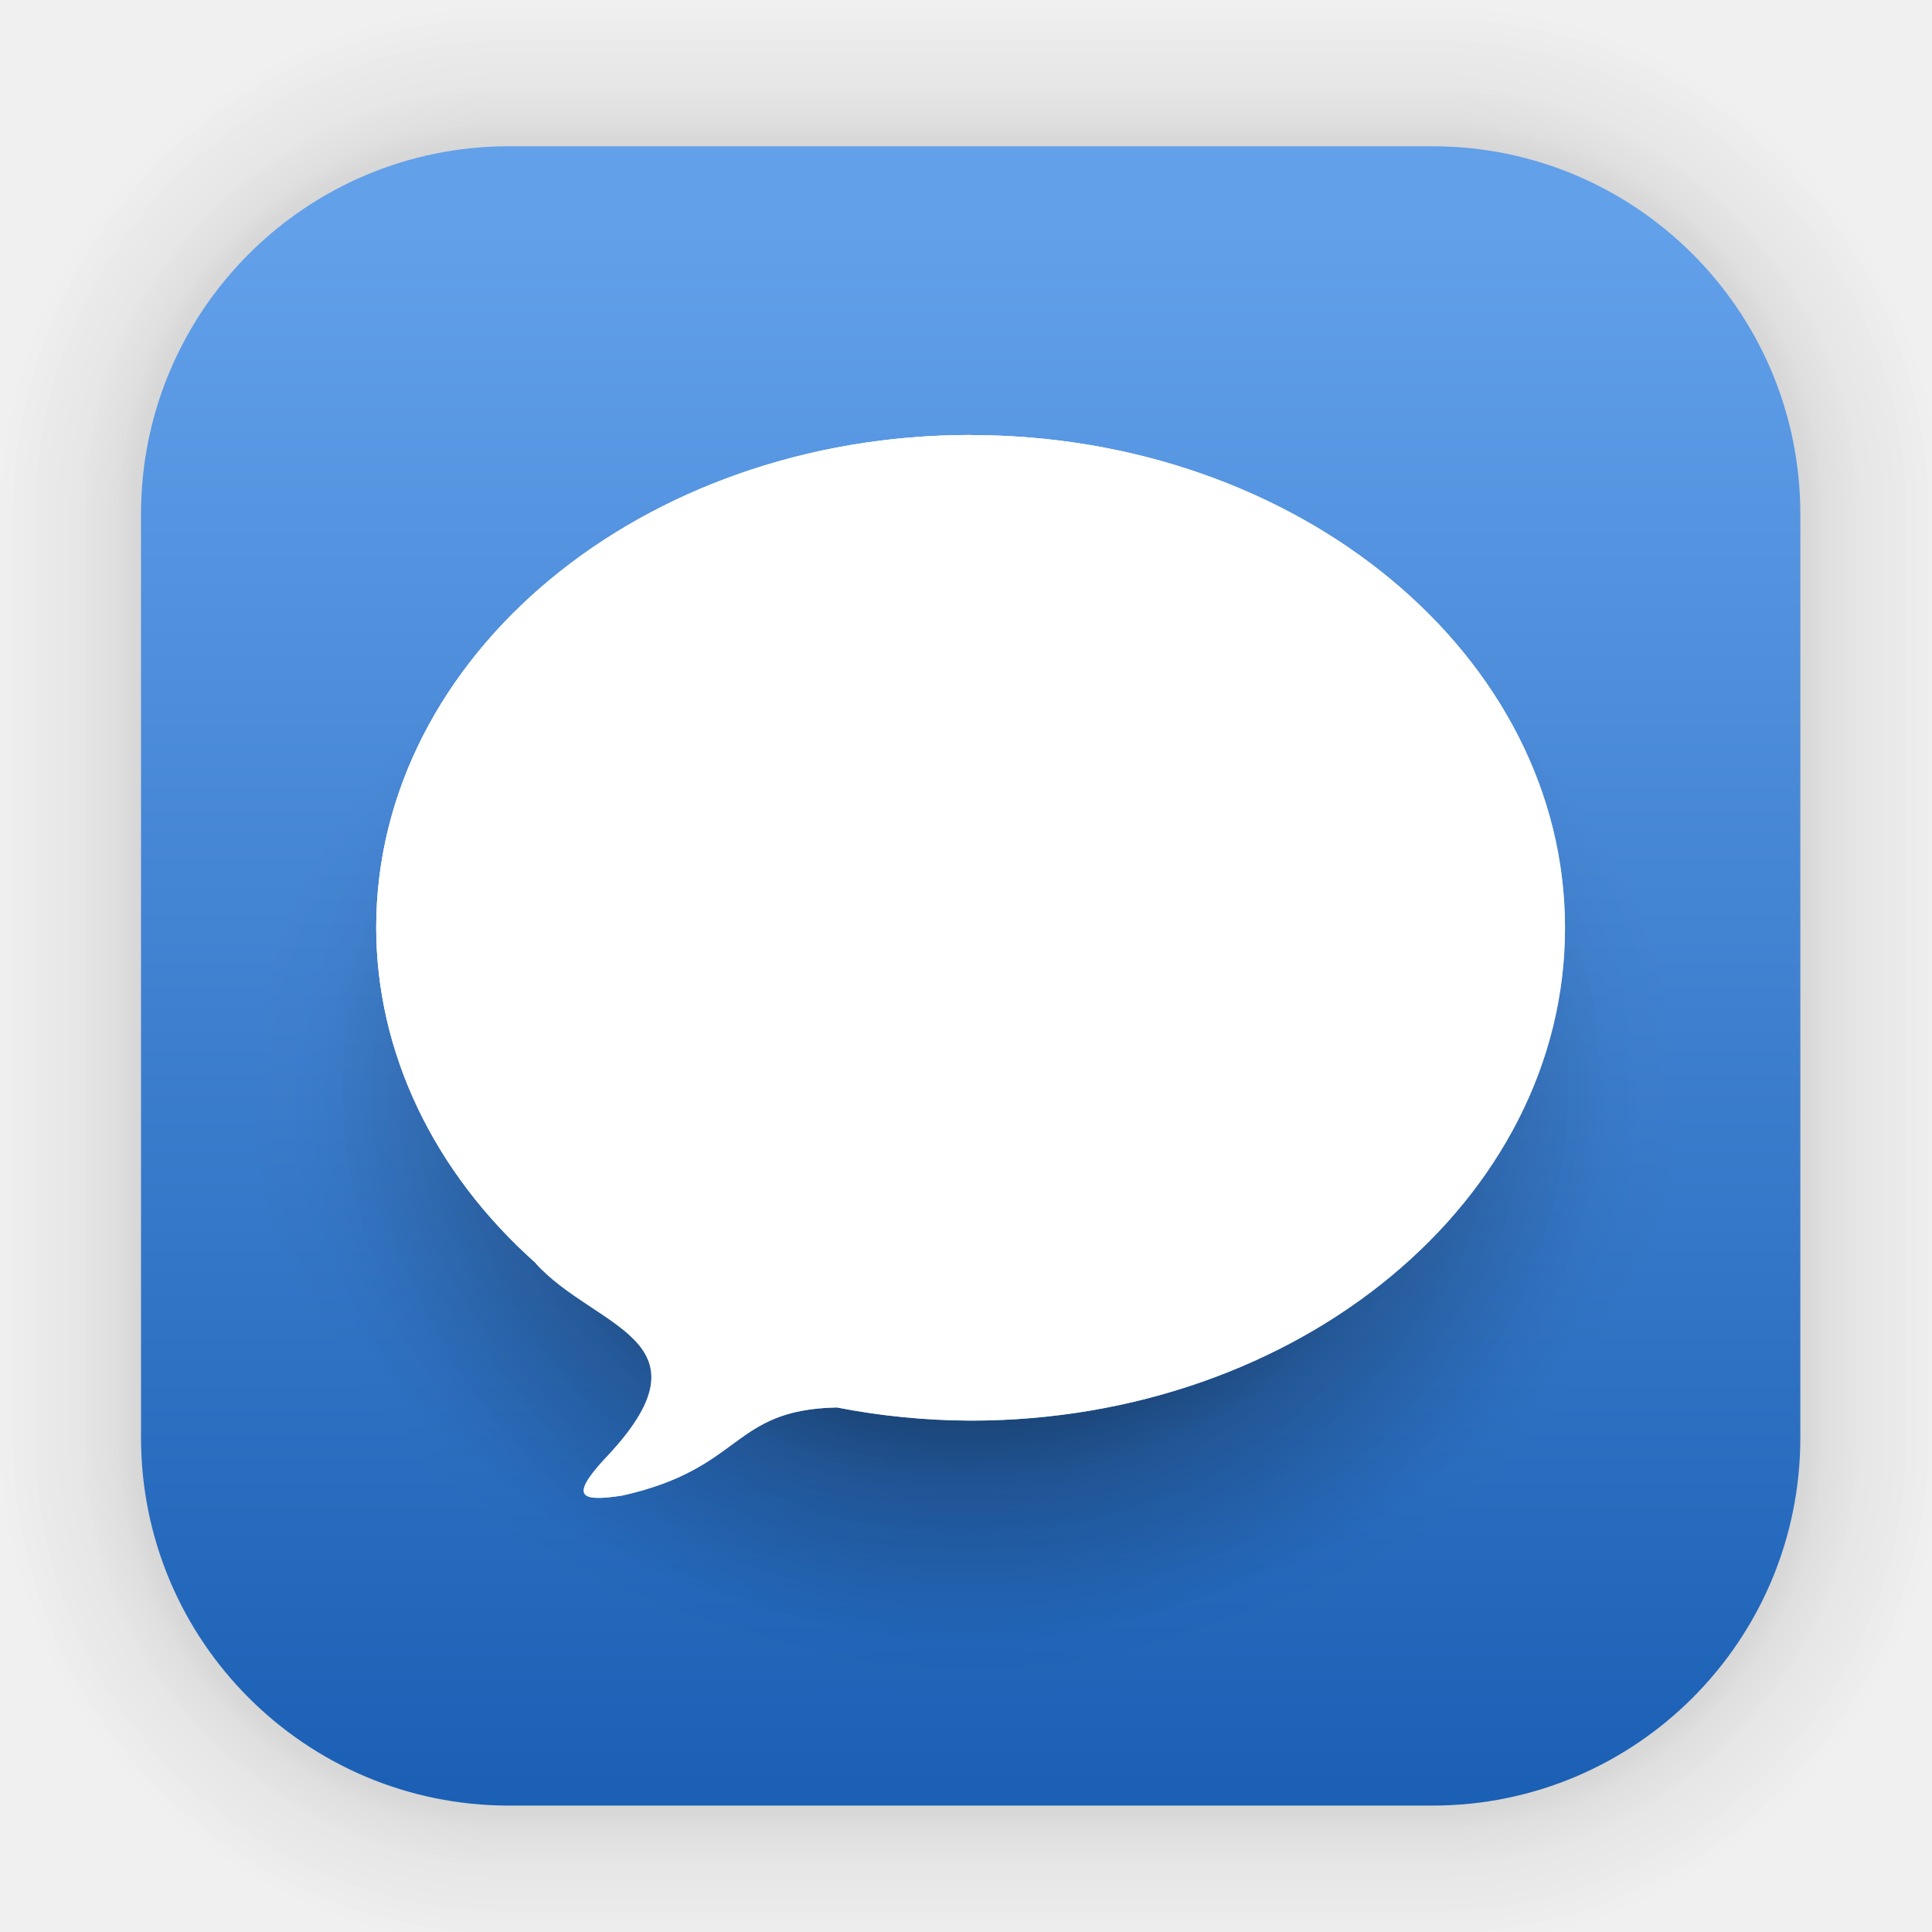
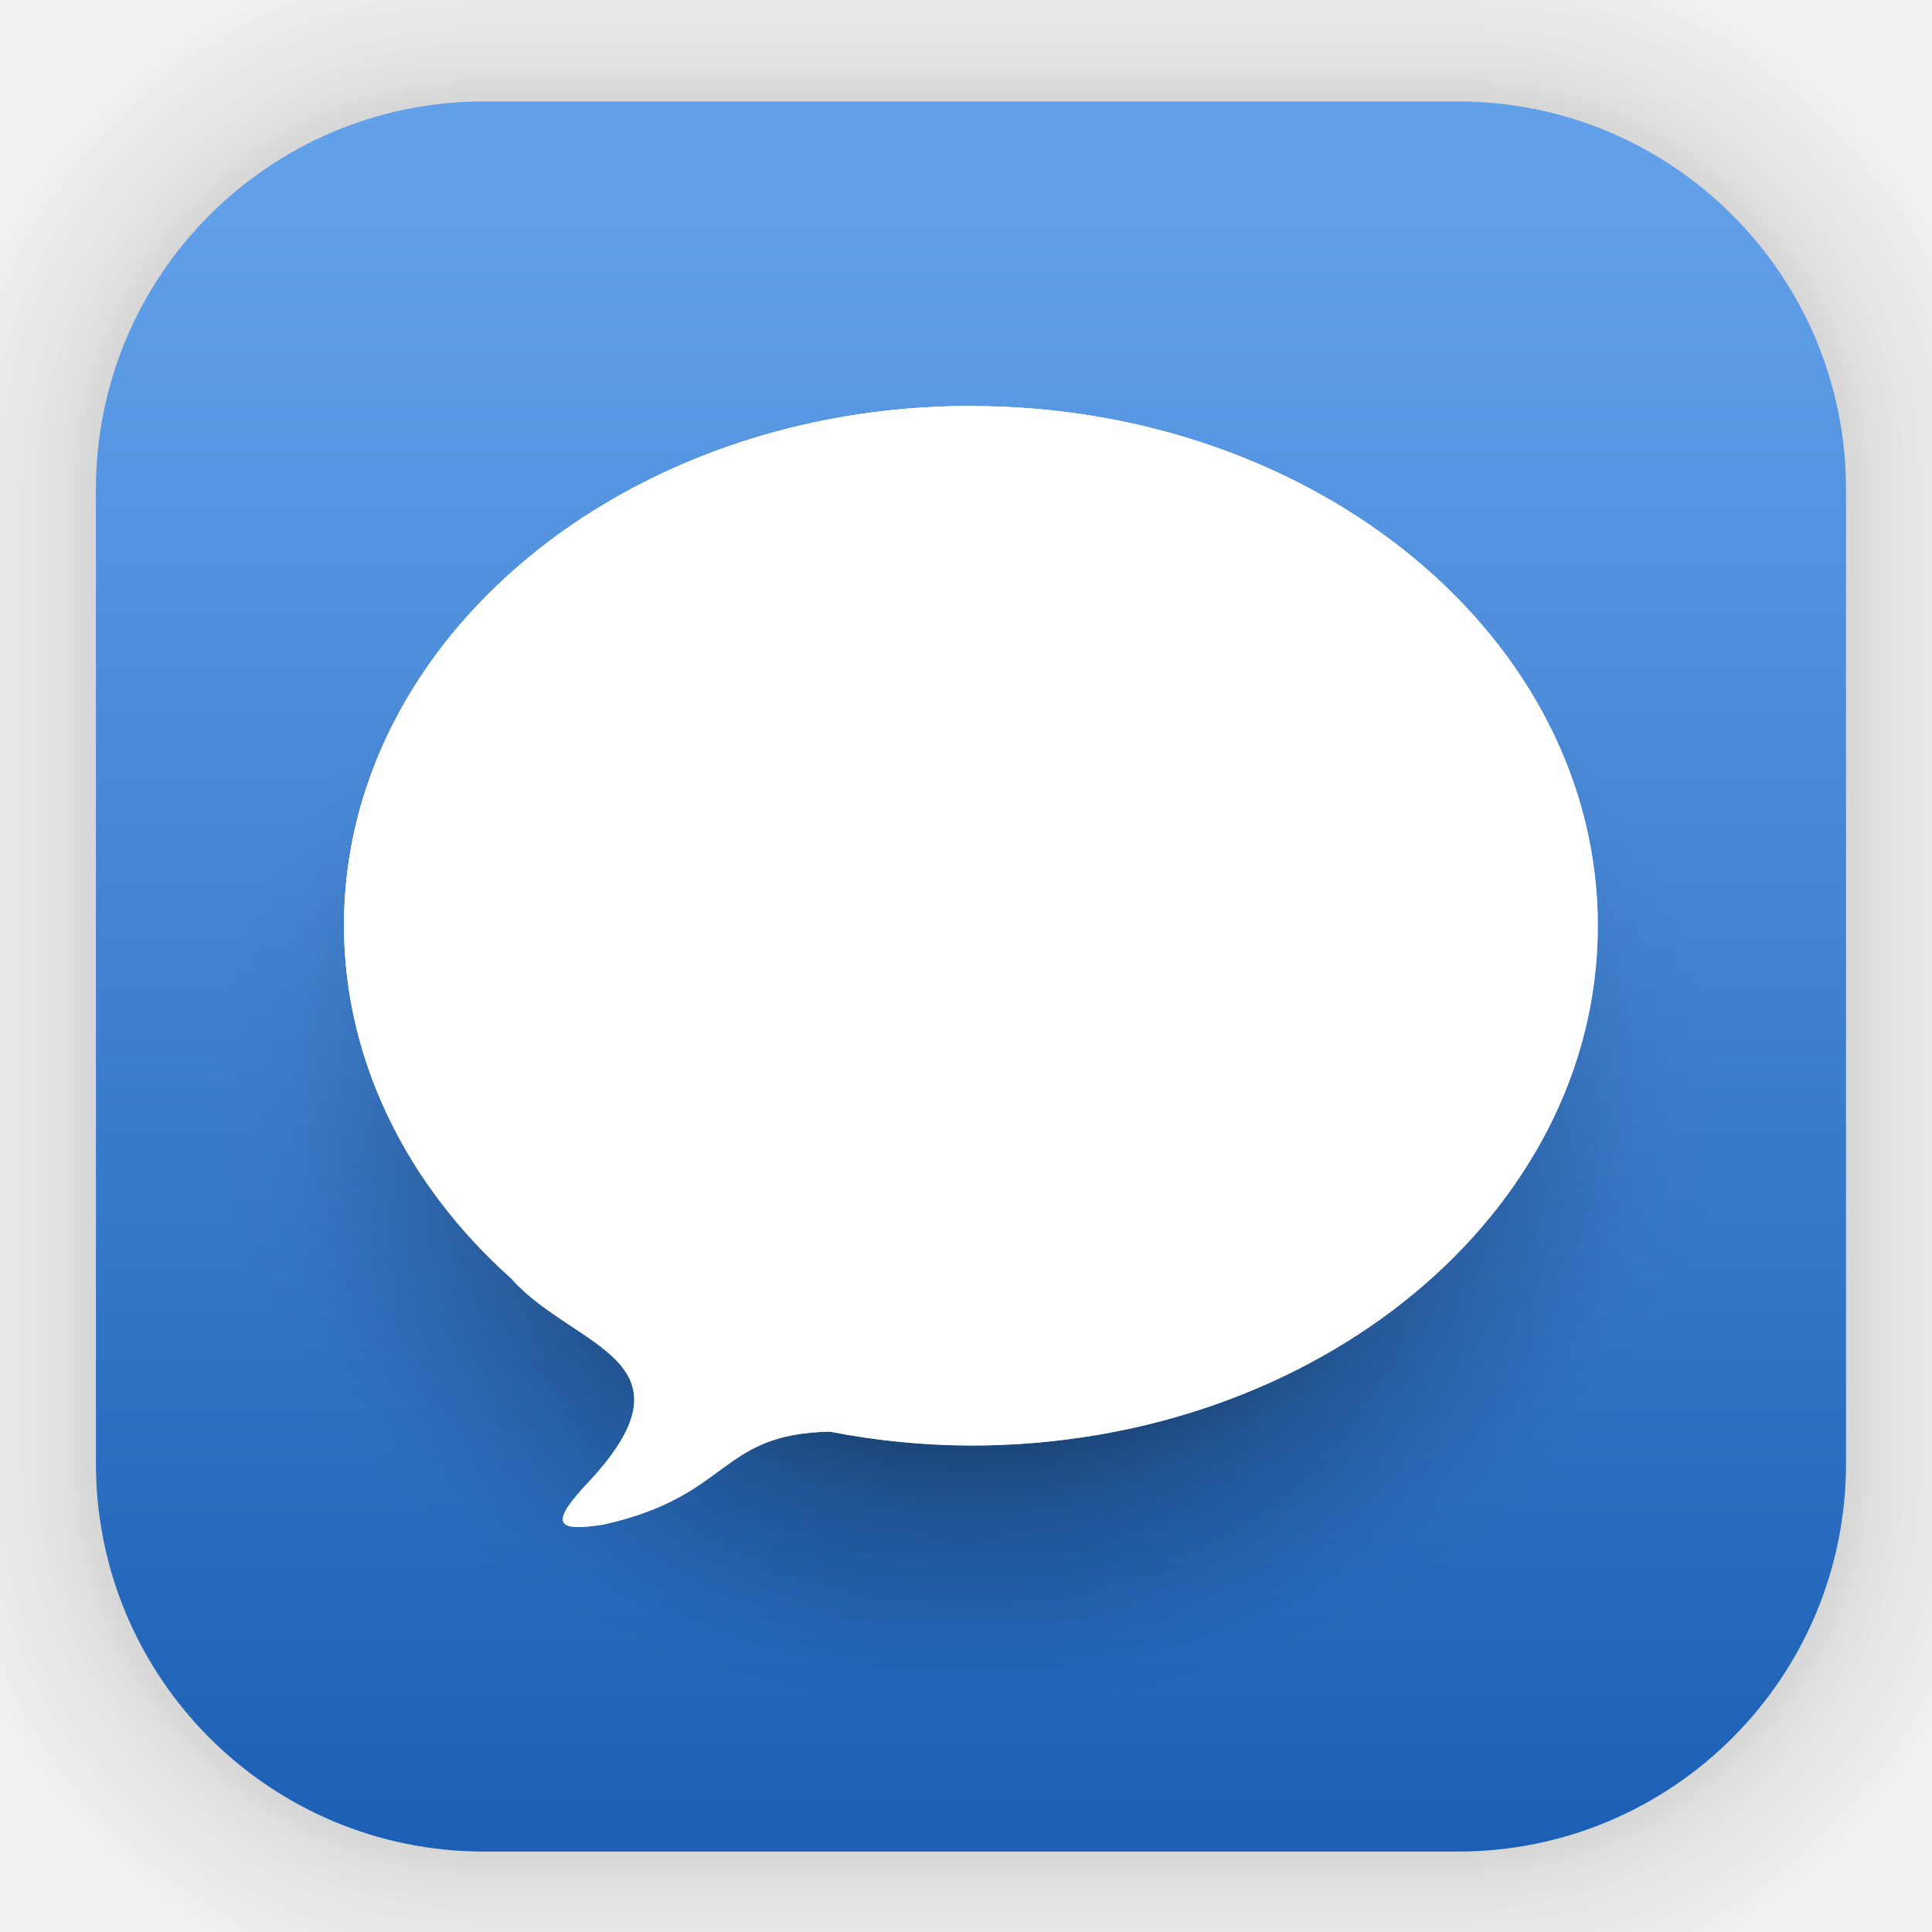
- <svg xmlns="http://www.w3.org/2000/svg" xmlns:xlink="http://www.w3.org/1999/xlink" id="svg2017" width="512" height="512" version="1.1" viewBox="0 0 33.867 33.867">
+ <svg xmlns="http://www.w3.org/2000/svg" xmlns:xlink="http://www.w3.org/1999/xlink" id="svg2017" width="512" height="512" version="1.1" viewBox="0.878 0.878 32.11 32.11">
  <defs id="defs2011">
    <linearGradient id="linearGradient1632" x1="132.21" x2="132.21" y1="42.152" y2="70.68" gradientTransform="matrix(.97573 0 0 .97573 -111.7 -37.158)" gradientUnits="userSpaceOnUse">
      <stop id="stop1626" stop-color="#38b0fb" offset="0" style="stop-color:#62a0ea;stop-opacity:1" />
      <stop id="stop1628" stop-color="#1655c4" offset="1" style="stop-color:#1a5fb4;stop-opacity:1" />
    </linearGradient>
    <radialGradient id="radialGradient3815" cx="24.249" cy="24.25" r="9.633" gradientTransform="matrix(1.3154 0 0 1.0631 -14.978 -6.544)" gradientUnits="userSpaceOnUse" xlink:href="#linearGradient5489" />
    <linearGradient id="linearGradient5489">
      <stop id="stop5461" offset="0" />
      <stop id="stop3053" stop-opacity=".82" offset=".297" />
      <stop id="stop3322" stop-opacity=".749" offset=".335" />
      <stop id="stop3320" stop-opacity=".439" offset=".409" />
      <stop id="stop3327" stop-opacity=".396" offset=".514" />
      <stop id="stop3332" stop-opacity=".353" offset=".554" />
      <stop id="stop3336" stop-opacity=".208" offset=".656" />
      <stop id="stop3334" stop-opacity=".078" offset=".82" />
      <stop id="stop3293" stop-opacity=".024" offset=".899" />
      <stop id="stop3049" stop-opacity=".012" offset=".933" />
      <stop id="stop5485" stop-opacity="0" offset=".992" />
      <stop id="stop5487" stop-opacity="0" offset="1" />
    </linearGradient>
    <radialGradient id="radialGradient3340" cx="24.249" cy="24.25" r="9.633" gradientTransform="matrix(1.2443 0 0 1.171 -13.159 -9.4913)" gradientUnits="userSpaceOnUse" xlink:href="#linearGradient5489" />
    <radialGradient id="radialGradient976" cx="13.361" cy="8.829" r="10.419" gradientTransform="matrix(1.5002 .52586 -.43578 1.2432 -3.0582 -8.8118)" gradientUnits="userSpaceOnUse">
      <stop id="stop970" stop-color="#f9fbfc" offset="0" />
      <stop id="stop982" stop-color="#dee8f0" offset=".648" />
      <stop id="stop988" stop-color="#c9d9e4" offset=".75" />
      <stop id="stop990" stop-color="#b9cde0" offset=".848" />
      <stop id="stop986" stop-color="#b0cae2" offset=".916" />
      <stop id="stop972" stop-color="#a6c5eb" offset="1" />
    </radialGradient>
    <radialGradient id="radialGradient1006" cx="23.007" cy="23.284" r="10.419" gradientTransform="matrix(1.7437 -.0087357 .0071153 1.4202 -17.522 -11.116)" gradientUnits="userSpaceOnUse">
      <stop id="stop998" stop-color="#f9fafc" stop-opacity="0" offset="0" />
      <stop id="stop1008" stop-color="#9ca1a7" stop-opacity=".024" offset=".406" />
      <stop id="stop1022" stop-color="#b5bbbf" stop-opacity=".027" offset=".483" />
      <stop id="stop1024" stop-color="#e6e9eb" stop-opacity=".012" offset=".637" />
      <stop id="stop1000" stop-color="#e0e9ef" offset="1" />
    </radialGradient>
    <linearGradient id="linearGradient3311" x1="6.519" x2="27.357" y1="16.895" y2="16.895" gradientTransform="translate(.075813 .045553)" gradientUnits="userSpaceOnUse">
      <stop id="stop1030" stop-color="#cde5fa" offset="0" />
      <stop id="stop1040" stop-color="#d1dde7" stop-opacity="0" offset=".743" />
      <stop id="stop1032" stop-color="#d1dbe7" stop-opacity="0" offset="1" />
    </linearGradient>
    <radialGradient id="radialGradient1090" cx="19.69" cy="23.638" r="1.075" gradientTransform="matrix(.84712 .5314 -1.4832 2.3645 29.298 -40.985)" gradientUnits="userSpaceOnUse">
      <stop id="stop1084" stop-color="#fff" offset="0" />
      <stop id="stop1086" stop-color="#fff" stop-opacity="0" offset="1" />
    </radialGradient>
  </defs>
  <g id="layer1">
    <g id="g1702" transform="matrix(.97573 0 0 .97573 -65.673 -37.158)" fill="none" opacity=".297" stroke="#000" stroke-linecap="round" stroke-linejoin="round" stroke-opacity=".02">
      <rect id="rect1634" x="69.84" y="40.71" width="29.811" height="29.811" rx="6.61" ry="6.61" stroke-width=".1" />
      <rect id="rect1638" x="69.84" y="40.71" width="29.811" height="29.811" rx="6.61" ry="6.61" stroke-width=".2" />
      <rect id="rect1640" x="69.84" y="40.71" width="29.811" height="29.811" rx="6.61" ry="6.61" stroke-width=".3" />
      <rect id="rect1642" x="69.84" y="40.71" width="29.811" height="29.811" rx="6.61" ry="6.61" stroke-width=".4" />
      <rect id="rect1644" x="69.84" y="40.71" width="29.811" height="29.811" rx="6.61" ry="6.61" stroke-width=".5" />
      <rect id="rect1646" x="69.84" y="40.71" width="29.811" height="29.811" rx="6.61" ry="6.61" stroke-width=".6" />
      <rect id="rect1648" x="69.84" y="40.71" width="29.811" height="29.811" rx="6.61" ry="6.61" stroke-width=".7" />
      <rect id="rect1650" x="69.84" y="40.71" width="29.811" height="29.811" rx="6.61" ry="6.61" stroke-width=".8" />
      <rect id="rect1652" x="69.84" y="40.71" width="29.811" height="29.811" rx="6.61" ry="6.61" />
      <rect id="rect1654" x="69.84" y="40.71" width="29.811" height="29.811" rx="6.61" ry="6.61" stroke-width="1.2" />
      <rect id="rect1656" x="69.84" y="40.71" width="29.811" height="29.811" rx="6.61" ry="6.61" stroke-width="1.4" />
      <rect id="rect1658" x="69.84" y="40.71" width="29.811" height="29.811" rx="6.61" ry="6.61" stroke-width="1.6" />
      <rect id="rect1660" x="69.84" y="40.71" width="29.811" height="29.811" rx="6.61" ry="6.61" stroke-width="1.8" />
      <rect id="rect1662" x="69.84" y="40.71" width="29.811" height="29.811" rx="6.61" ry="6.61" stroke-width="2" />
      <rect id="rect1664" x="69.84" y="40.71" width="29.811" height="29.811" rx="6.61" ry="6.61" stroke-width="2.2" />
      <rect id="rect1666" x="69.84" y="40.71" width="29.811" height="29.811" rx="6.61" ry="6.61" stroke-width="2.6" />
      <rect id="rect1668" x="69.84" y="40.71" width="29.811" height="29.811" rx="6.61" ry="6.61" stroke-width="3" />
      <rect id="rect1670" x="69.84" y="40.71" width="29.811" height="29.811" rx="6.61" ry="6.61" stroke-width="3.4" />
      <rect id="rect1672" x="69.84" y="40.71" width="29.811" height="29.811" rx="6.61" ry="6.61" stroke-width="3.8" />
      <rect id="rect1674" x="69.84" y="40.71" width="29.811" height="29.811" rx="6.61" ry="6.61" stroke-width="4.2" />
      <rect id="rect1676" x="69.84" y="40.71" width="29.811" height="29.811" rx="6.61" ry="6.61" stroke-width="4.6" />
      <rect id="rect1678" x="69.84" y="40.71" width="29.811" height="29.811" rx="6.61" ry="6.61" stroke-width="5" />
    </g>
    <rect id="rect849" x="2.472" y="2.564" width="29.087" height="29.087" rx="6.449" ry="6.449" fill="url(#linearGradient1632)" stroke-linecap="round" stroke-linejoin="round" stroke-width="2.688" />
    <path id="path3813" d="m16.92 8.995a12.672 10.241 0 0 0-12.672 10.241 12.672 10.241 0 0 0 12.672 10.241 12.672 10.241 0 0 0 12.672-10.241 12.672 10.241 0 0 0-12.672-10.241z" fill="url(#radialGradient3815)" opacity=".784" stroke-width="2.691" />
    <path id="path3338" d="m17.014 7.625a11.987 11.28 0 0 0-11.987 11.28 11.987 11.28 0 0 0 11.987 11.281 11.987 11.28 0 0 0 11.987-11.281 11.987 11.28 0 0 0-11.987-11.28z" fill="url(#radialGradient3340)" opacity=".341" stroke-width="2.747" />
    <path id="path819" d="m17.014 7.625a10.419 8.638 0 0 0-10.419 8.638 10.419 8.638 0 0 0 2.798 5.88l-0.006-2e-3c1.042 1.161 3.231 1.332 1.195 3.452-0.595 0.653-0.395 0.732 0.319 0.625 2.144-0.476 1.904-1.507 3.768-1.546a10.419 8.638 0 0 0 2.346 0.231 10.419 8.638 0 0 0 10.419-8.638 10.419 8.638 0 0 0-10.419-8.638z" fill="url(#radialGradient976)" />
    <path id="path992" d="m17.014 7.625a10.419 8.638 0 0 0-10.419 8.638 10.419 8.638 0 0 0 2.798 5.88l-0.006-2e-3c1.042 1.161 3.231 1.332 1.195 3.452-0.595 0.653-0.395 0.732 0.319 0.625 2.144-0.476 1.904-1.507 3.768-1.546a10.419 8.638 0 0 0 2.346 0.231 10.419 8.638 0 0 0 10.419-8.638 10.419 8.638 0 0 0-10.419-8.638z" fill="url(#radialGradient1006)" />
    <path id="path1028" d="m17.014 7.625a10.419 8.638 0 0 0-10.419 8.638 10.419 8.638 0 0 0 2.798 5.88l-0.006-2e-3c1.042 1.161 3.231 1.332 1.195 3.452-0.595 0.653-0.395 0.732 0.319 0.625 2.144-0.476 1.904-1.507 3.768-1.546a10.419 8.638 0 0 0 2.346 0.231 10.419 8.638 0 0 0 10.419-8.638 10.419 8.638 0 0 0-10.419-8.638z" fill="url(#linearGradient3311)" style="fill:#ffffff;fill-opacity:1" />
  </g>
</svg>
